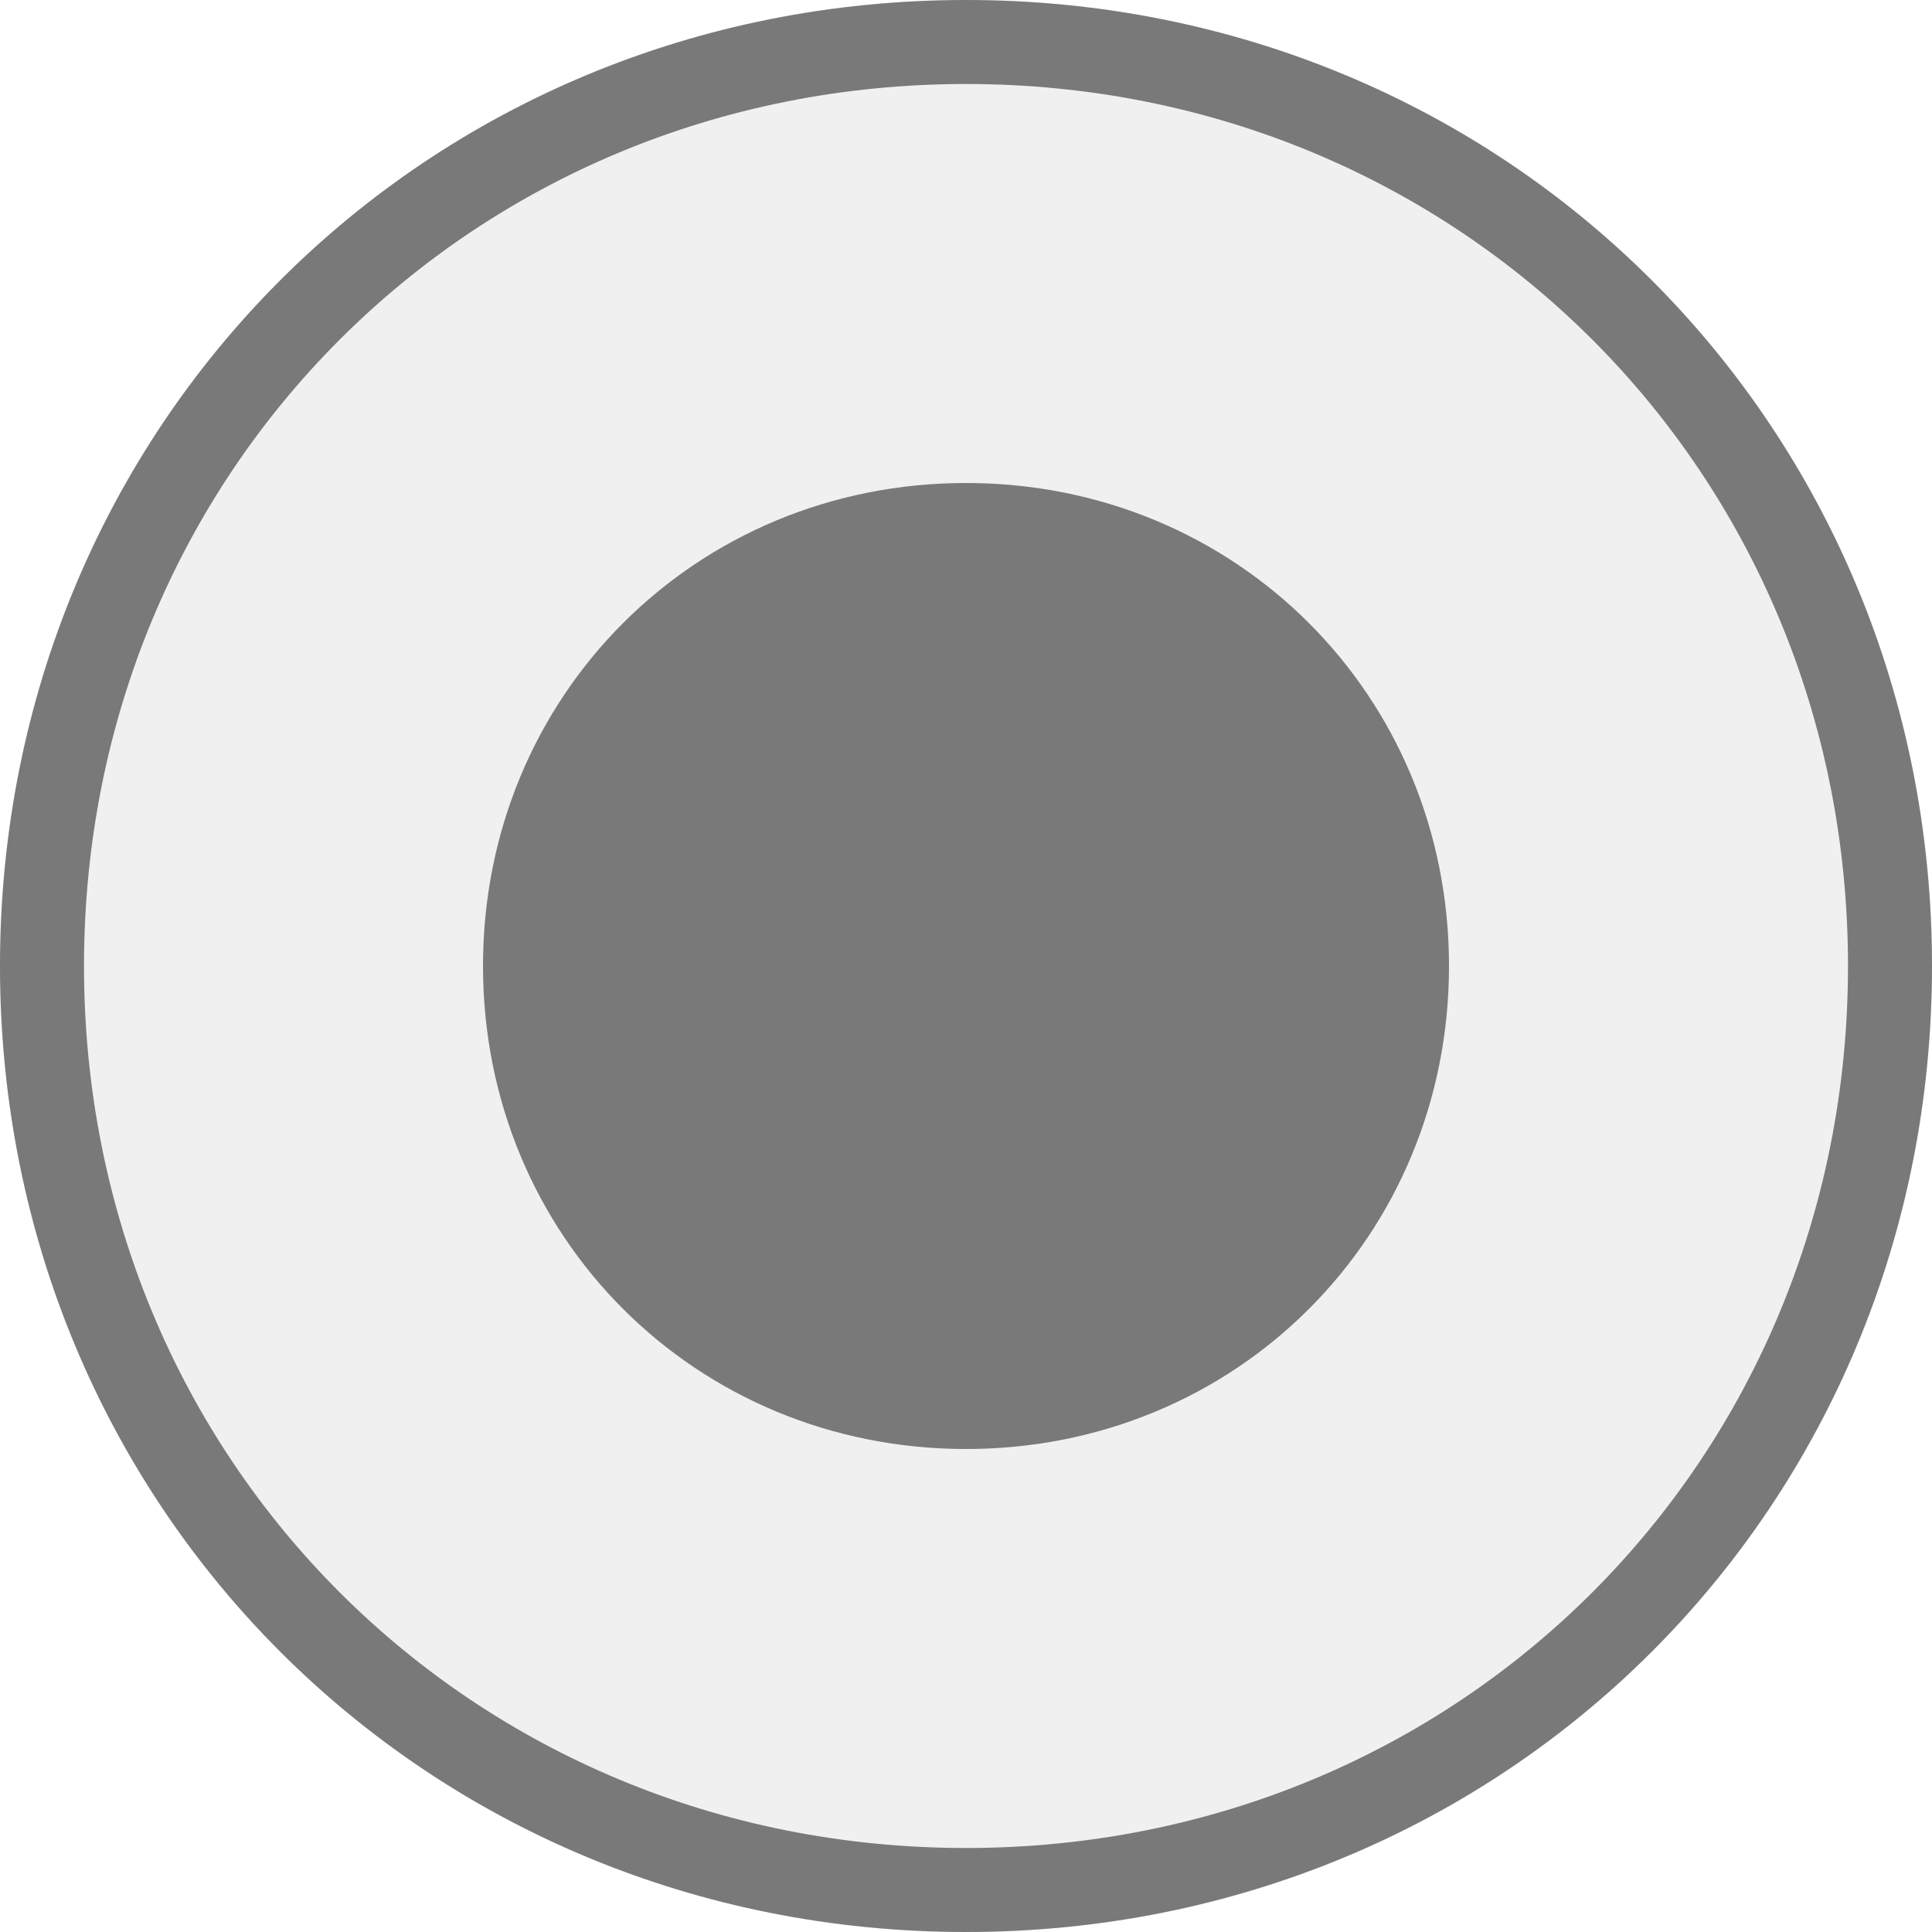
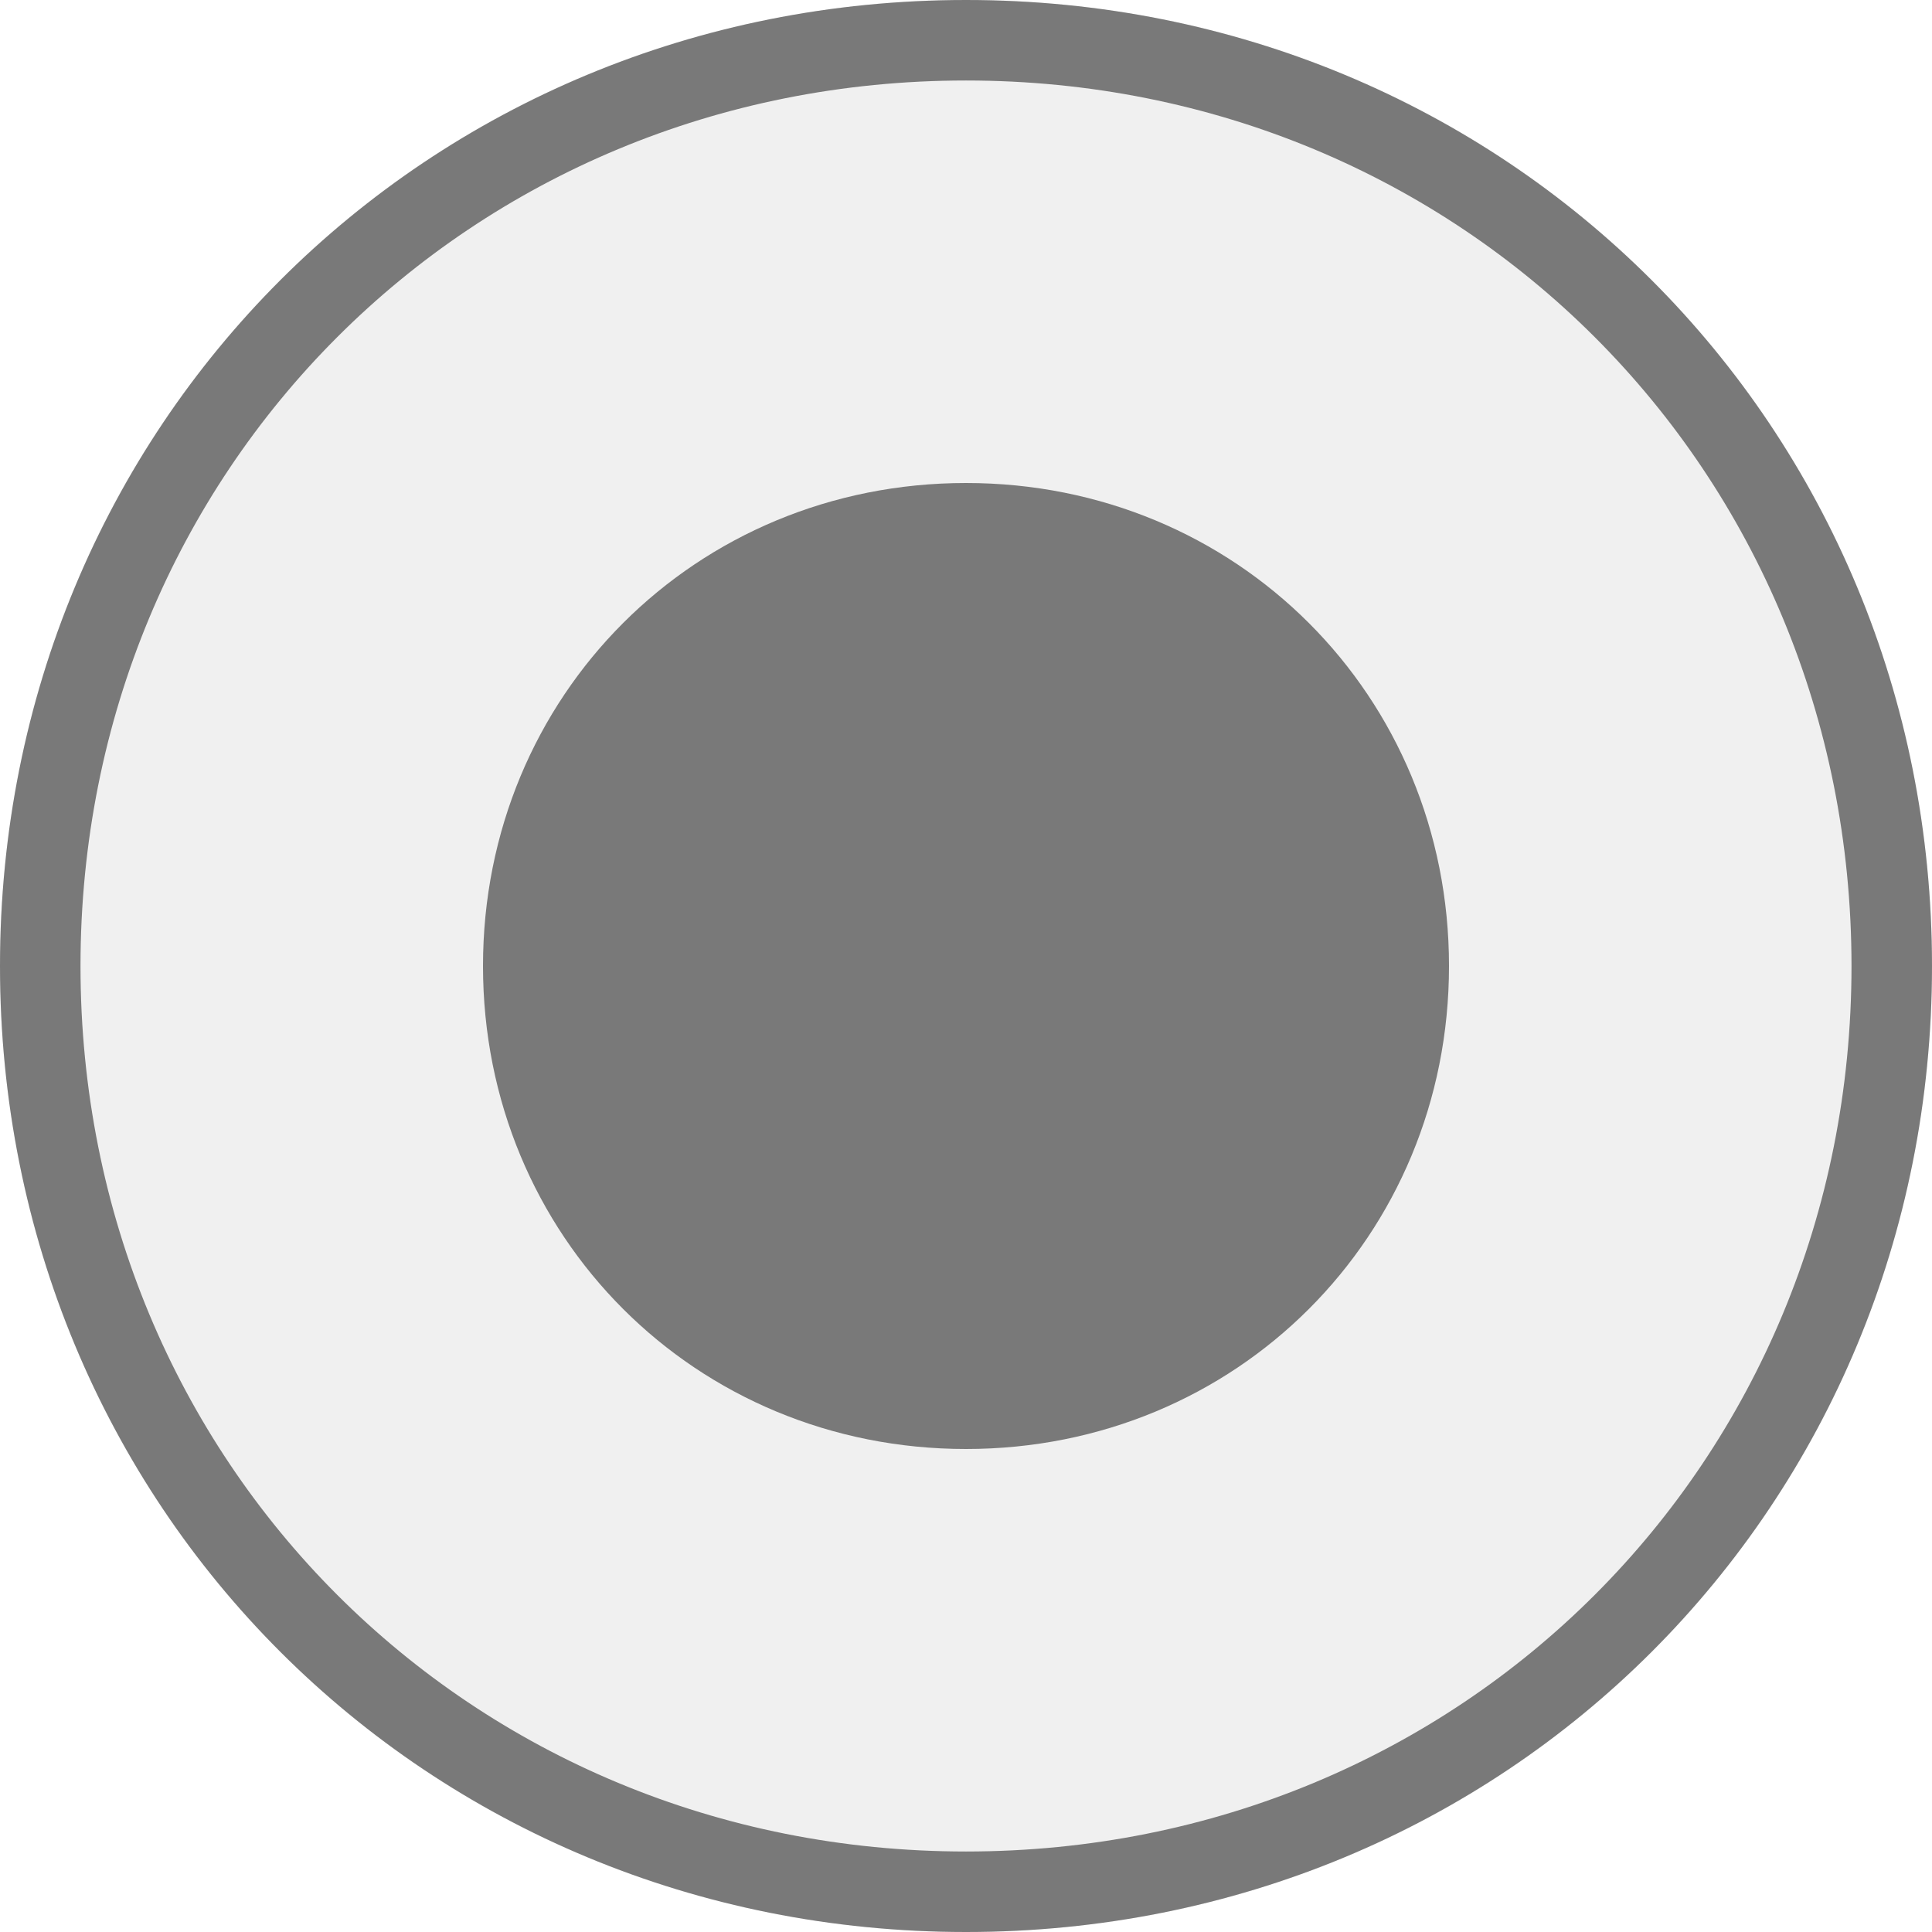
- <svg xmlns="http://www.w3.org/2000/svg" version="1.1" width="23px" height="23px" viewBox="219 116  23 23">
-   <path d="M 230.5 116  C 236.94 116  242 121.06  242 127.5  C 242 133.94  236.94 139  230.5 139  C 224.06 139  219 133.94  219 127.5  C 219 121.06  224.06 116  230.5 116  Z " fill-rule="nonzero" fill="#f0f0f0" stroke="none" />
-   <path d="M 230.5 116.5  C 236.66 116.5  241.5 121.34  241.5 127.5  C 241.5 133.66  236.66 138.5  230.5 138.5  C 224.34 138.5  219.5 133.66  219.5 127.5  C 219.5 121.34  224.34 116.5  230.5 116.5  Z " stroke-width="1" stroke="#797979" fill="none" />
-   <path d="M 230.5 133.25  C 227.28 133.25  224.75 130.72  224.75 127.5  C 224.75 124.28  227.28 121.75  230.5 121.75  C 233.72 121.75  236.25 124.28  236.25 127.5  C 236.25 130.72  233.72 133.25  230.5 133.25  " fill-rule="nonzero" fill="#797979" stroke="none" />
+ <svg xmlns="http://www.w3.org/2000/svg" version="1.1" width="24px" height="24px" viewBox="219 59  24 24">
+   <path d="M 231 59  C 237.72 59  243 64.28  243 71  C 243 77.72  237.72 83  231 83  C 224.28 83  219 77.72  219 71  C 219 64.28  224.28 59  231 59  Z " fill-rule="nonzero" fill="#f0f0f0" stroke="none" />
+   <path d="M 231 59.5  C 237.44 59.5  242.5 64.56  242.5 71  C 242.5 77.44  237.44 82.5  231 82.5  C 224.56 82.5  219.5 77.44  219.5 71  C 219.5 64.56  224.56 59.5  231 59.5  Z " stroke-width="1" stroke="#797979" fill="none" />
+   <path d="M 231 77  C 227.64 77  225 74.36  225 71  C 225 67.64  227.64 65  231 65  C 234.36 65  237 67.64  237 71  C 237 74.36  234.36 77  231 77  " fill-rule="nonzero" fill="#797979" stroke="none" />
</svg>
